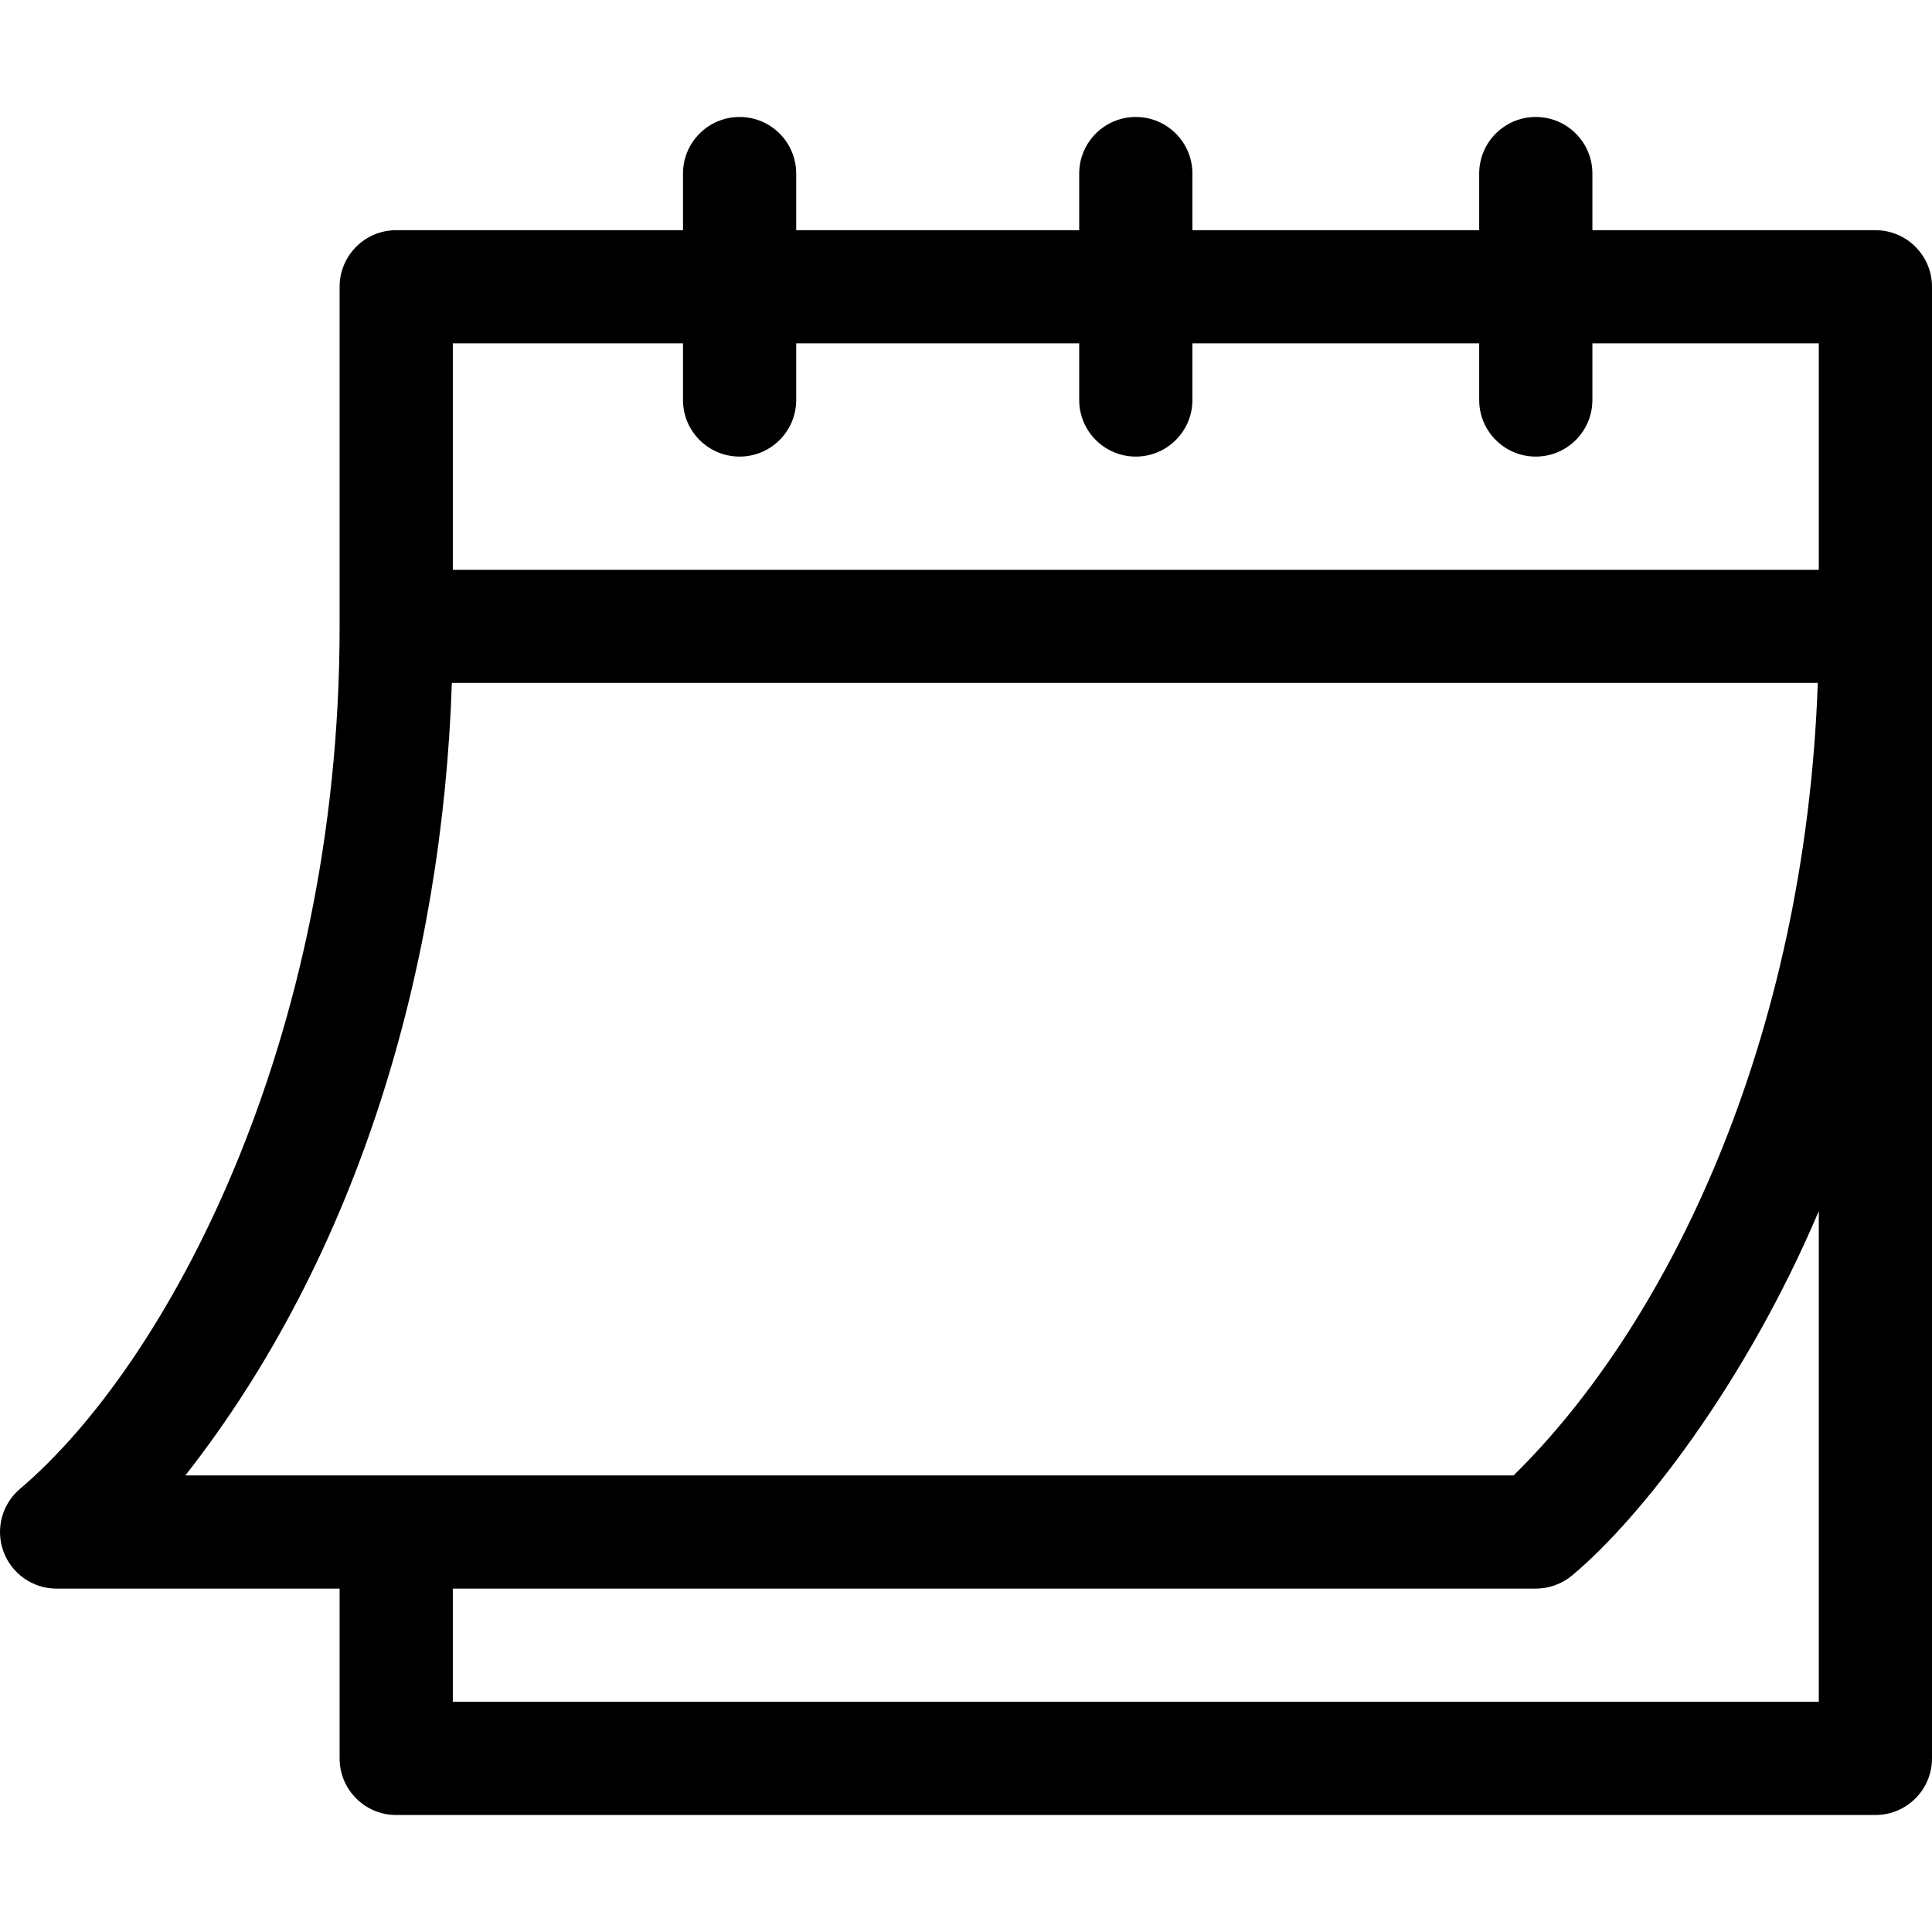
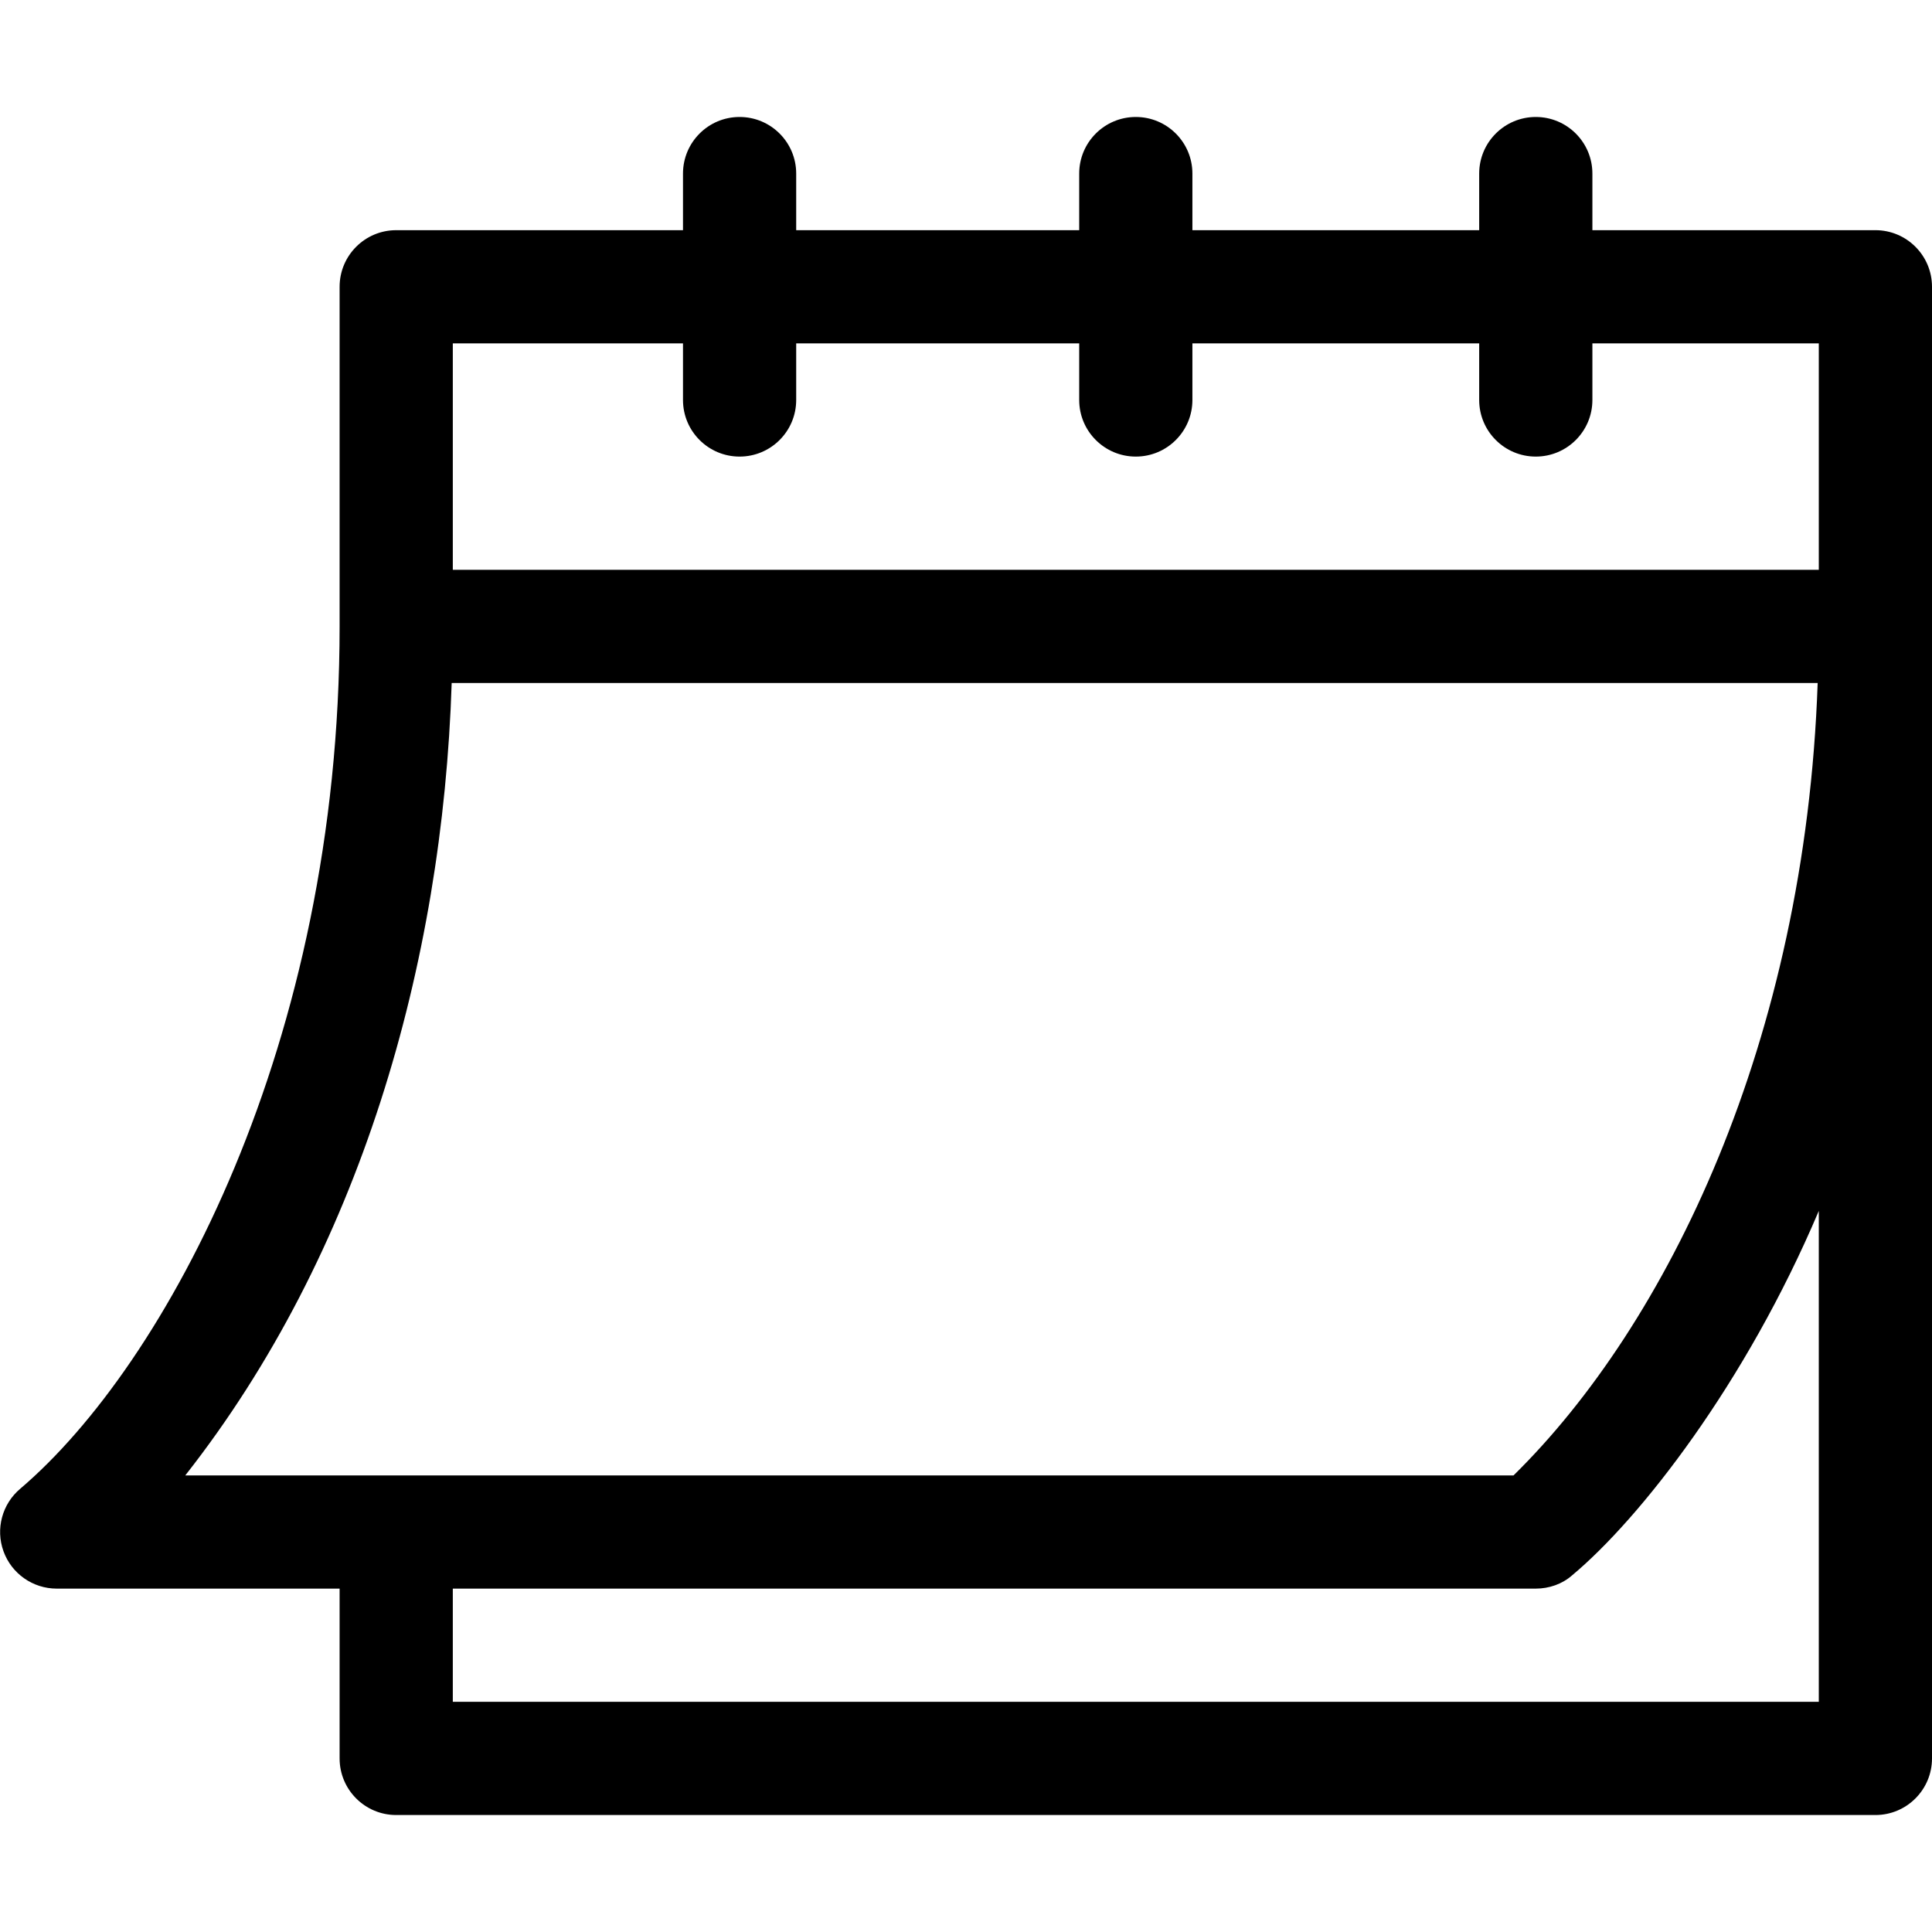
- <svg xmlns="http://www.w3.org/2000/svg" id="Capa_1" enable-background="new 0 0 512.001 512.001" height="512" viewBox="0 0 512.001 512.001" width="512">
-   <g>
-     <path d="m15.001 421h75v45c0 8.284 6.716 15 15 15h392c8.284 0 15-6.716 15-15v-390c0-8.284-6.716-15-15-15h-75v-15c0-8.284-6.716-15-15-15s-15 6.716-15 15v15h-76v-15c0-8.284-6.716-15-15-15s-15 6.716-15 15v15h-75v-15c0-8.284-6.716-15-15-15s-15 6.716-15 15v15h-76c-8.284 0-15 6.716-15 15v90c0 110.55-45.945 195.596-84.603 228.477-4.852 4.043-6.651 10.691-4.502 16.63 2.151 5.938 7.789 9.893 14.105 9.893zm467 30h-362v-30h287c3.509 0 6.907-1.23 9.603-3.477 18.032-15.019 45.963-50.777 65.397-96.575zm-362-360h61v15c0 8.284 6.716 15 15 15s15-6.716 15-15v-15h75v15c0 8.284 6.716 15 15 15s15-6.716 15-15v-15h76v15c0 8.284 6.716 15 15 15s15-6.716 15-15v-15h60v60h-362zm-.257 89.99h361.991c-3.38 95.155-39.901 170.023-80.616 210.01h-351.999c46.133-58.781 68.149-135.318 70.624-210.01z" />
-   </g>
+ <svg xmlns="http://www.w3.org/2000/svg" height="512" width="512">
+   <path d="M15 421h75v45a15 15 0 0015 15h392a15 15 0 0015-15V76a15 15 0 00-15-15h-75V46a15 15 0 00-30 0v15h-76V46a15 15 0 00-30 0v15h-75V46a15 15 0 00-30 0v15h-76a15 15 0 00-15 15v90c0 110.5-46 195.6-84.6 228.5A15 15 0 0015 421zm467 30H120v-30h287c3.5 0 7-1.2 9.6-3.5 18-15 46-50.8 65.4-96.6zM120 91h61v15a15 15 0 0030 0V91h75v15a15 15 0 0030 0V91h76v15a15 15 0 0030 0V91h60v60H120zm-.3 90h362c-3.3 95.1-39.9 170-80.6 210h-352c46.2-58.8 68.2-135.3 70.6-210z" />
</svg>
